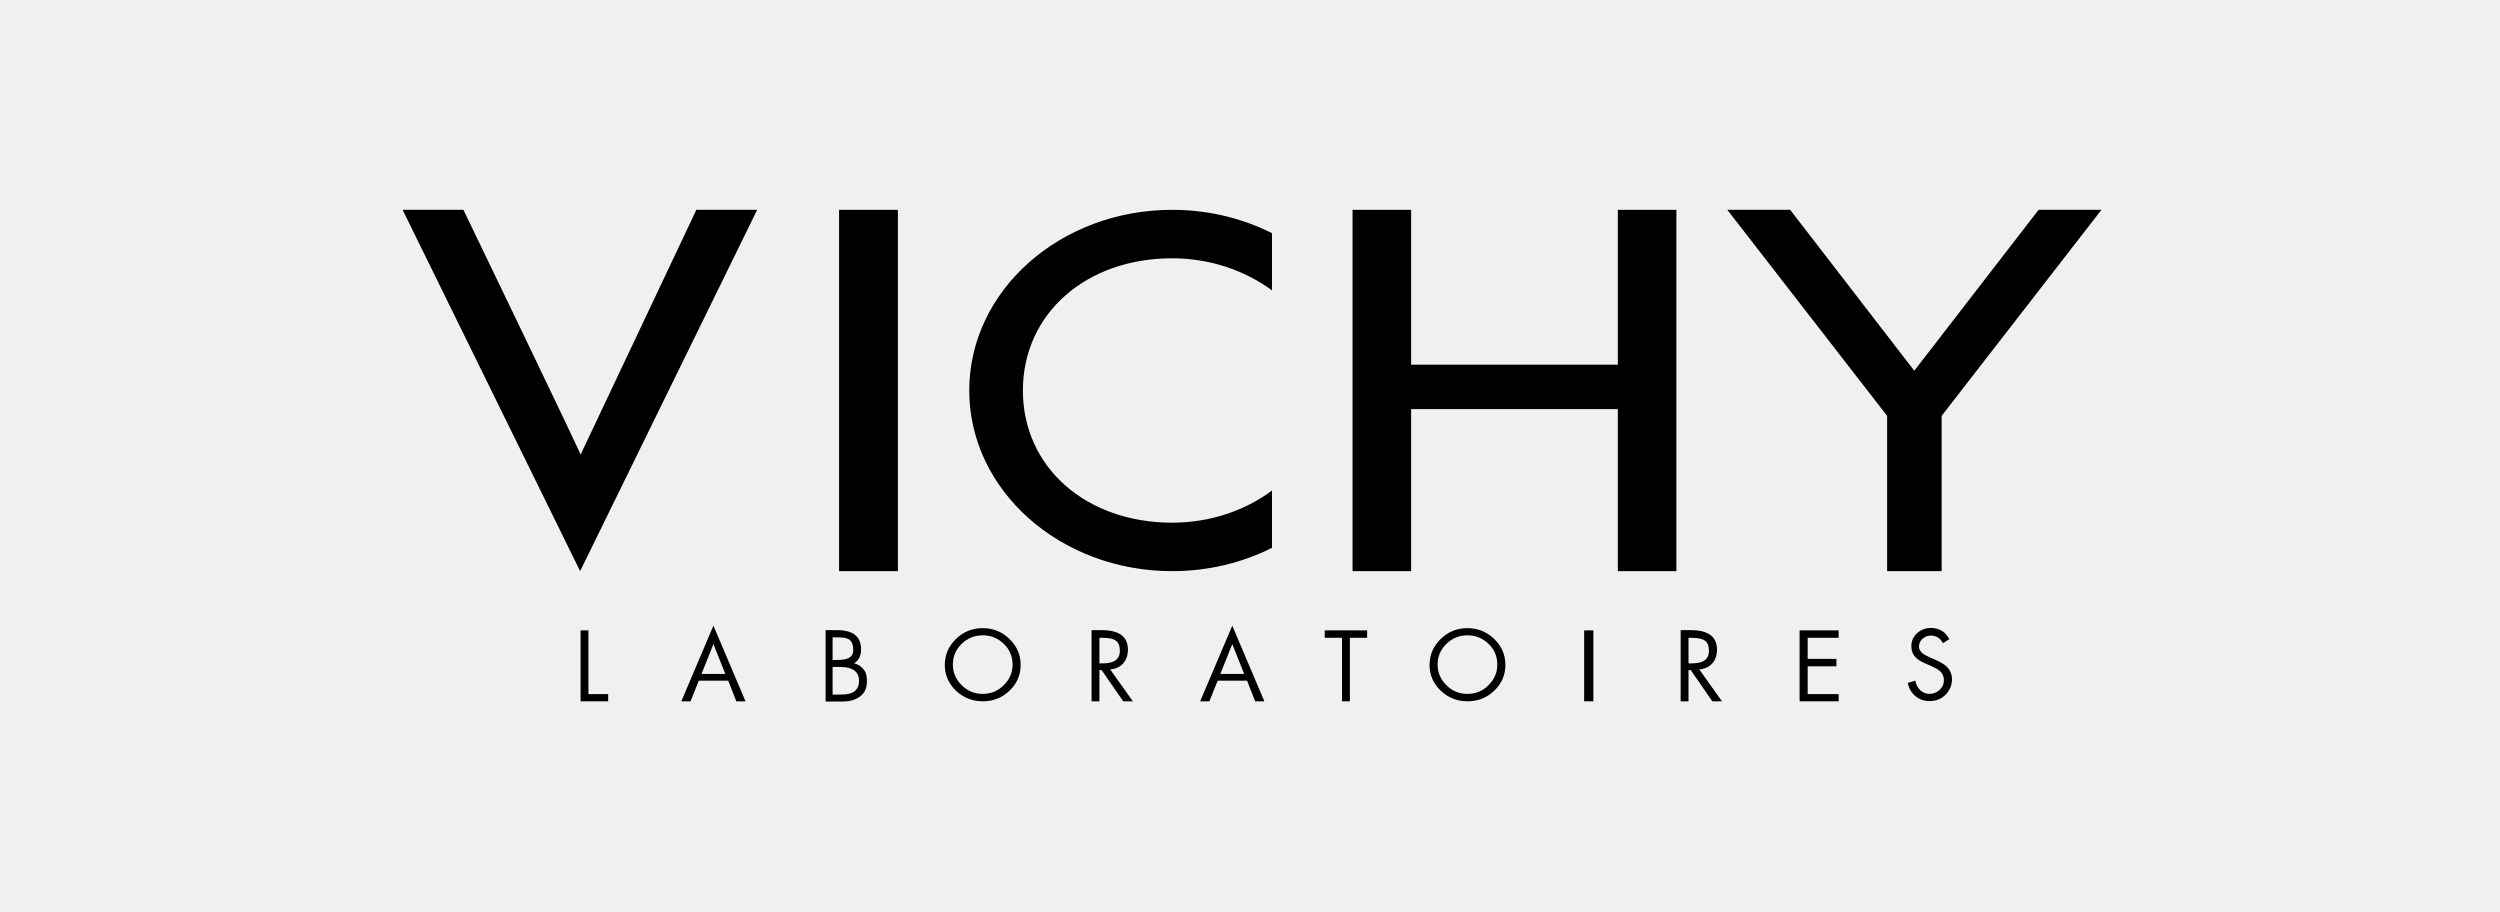
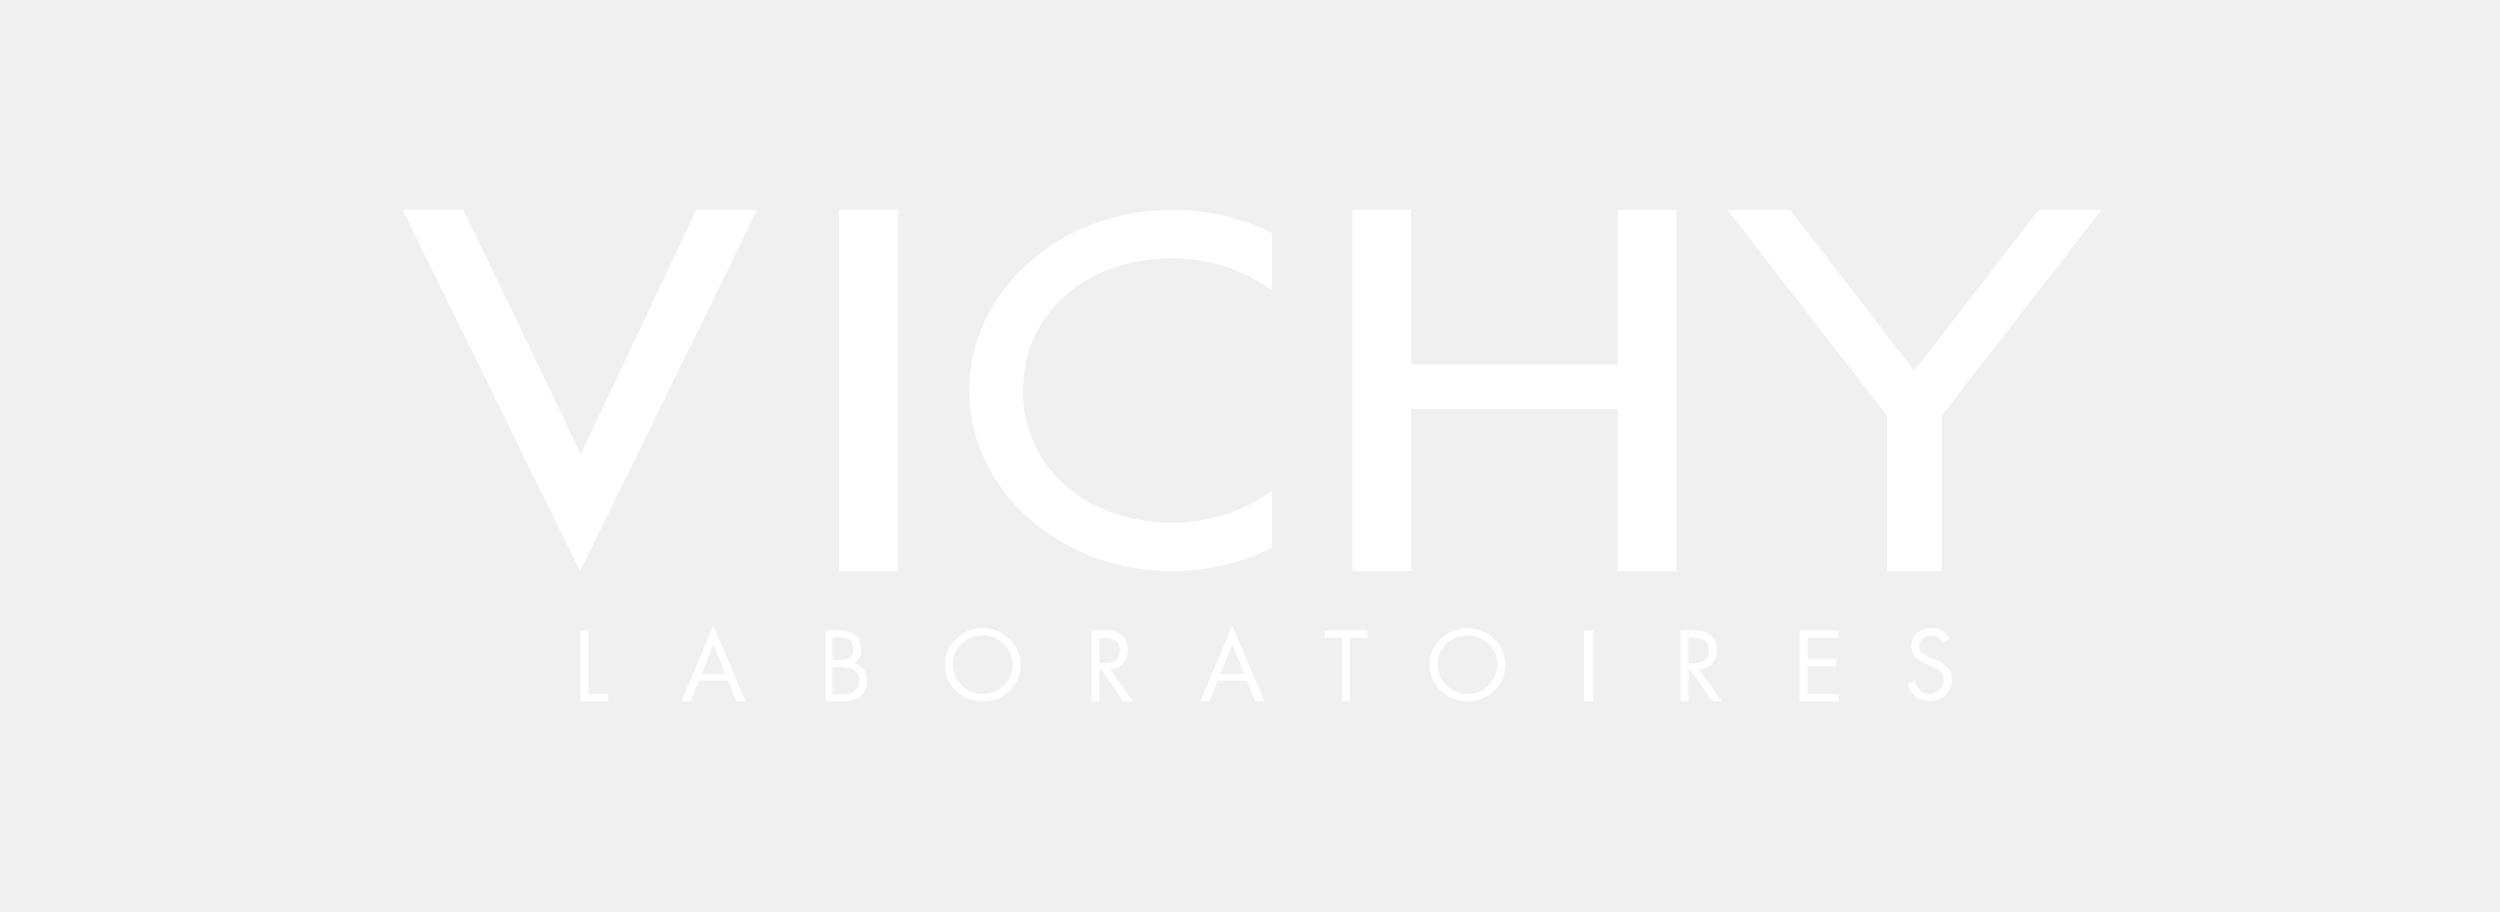
- <svg xmlns="http://www.w3.org/2000/svg" version="1.1" id="Warstwa_1" x="0px" y="0px" viewBox="0 0 1114 406" style="enable-background:new 0 0 1114 406;" xml:space="preserve">
-   <style type="text/css">
- 	.st0{fill-rule:evenodd;clip-rule:evenodd;}
- </style>
-   <g>
-     <polygon class="st0" points="720.9,254.5 720.9,182.3 628.8,182.3 628.8,254.5 602.7,254.5 602.7,93.5 628.8,93.5 628.8,162.5    720.9,162.5 720.9,93.5 747,93.5 747,254.5 720.9,254.5  " />
-     <path class="st0" d="M328.1,312.5h4.1l-14.3-33.7l-14.3,33.7h4.1l3.7-9.2h13.1L328.1,312.5L328.1,312.5z M312.6,300.3l5.3-13.3   l5.3,13.3H312.6L312.6,300.3z" />
-     <path class="st0" d="M559.3,312.5h4.1l-14.3-33.7l-14.3,33.7h4.1l3.7-9.2h13.1L559.3,312.5L559.3,312.5z M543.8,300.3l5.3-13.3   l5.3,13.3H543.8L543.8,300.3z" />
-     <polygon points="705.9,280.9 705.9,312.5 710,312.5 710,280.9 705.9,280.9  " />
-     <polygon points="373.9,93.5 373.9,254.5 400.1,254.5 400.1,93.5 373.9,93.5  " />
-     <path d="M310.3,93.5l-51.6,109.1c0.3-0.3-52.2-109.1-52.2-109.1h-27.1l79.1,161l78.9-161H310.3L310.3,93.5z" />
-     <path d="M522.3,232.9c-38.4,0-66.5-24.7-66.5-58.9c0-34.2,28.1-58.9,66.5-58.9c16.9,0,32.4,5.4,44.5,14.3v-25.5   c-13.1-6.6-28.3-10.4-44.5-10.4c-49.9,0-90.4,36-90.4,80.5c0,44.5,40.5,80.5,90.4,80.5c16.2,0,31.4-3.8,44.5-10.4v-25.5   C554.8,227.5,539.3,232.9,522.3,232.9L522.3,232.9z" />
-     <path d="M371,297.2v12.3h4c5.4,0,7.8-2.2,7.8-6.1c0-3.8-2.5-6.2-8.2-6.2H371L371,297.2z M371,283.9v10.2h1.8c2.4,0,4.1-0.3,5.2-0.8   c1.5-0.8,2.2-1.7,2.2-3.9c0-2.2-0.7-3.8-2.1-4.6c-1-0.6-2.8-0.8-5.3-0.8H371L371,283.9z M367.9,312.5v-31.7h5.2   c7.1,0,10.6,2.9,10.6,8.6c0,2.8-1,4.8-3.1,6.2c1.8,0.4,3.3,1.4,4.4,2.9c1.1,1.5,1.3,3.2,1.3,5.2c0,3-1.1,5.3-3.3,6.8   c-2,1.4-4.3,2.1-7.7,2.1H367.9L367.9,312.5z" />
-     <path d="M437.9,283.1c-3.7,0-6.8,1.3-9.4,3.8c-2.6,2.6-3.9,5.6-3.9,9.2c0,3.6,1.3,6.6,3.9,9.2c2.6,2.6,5.7,3.9,9.4,3.9   c3.7,0,6.8-1.3,9.4-3.9c2.6-2.6,3.9-5.6,3.9-9.2c0-3.6-1.3-6.7-3.9-9.2C444.7,284.4,441.6,283.1,437.9,283.1L437.9,283.1z    M437.9,279.9c4.6,0,8.6,1.6,11.9,4.8c3.3,3.2,5,7,5,11.6c0,4.5-1.7,8.4-5,11.5c-3.3,3.2-7.3,4.7-11.9,4.7c-4.6,0-8.6-1.6-11.9-4.7   c-3.3-3.2-5-7-5-11.5c0-4.5,1.7-8.4,5-11.6C429.3,281.5,433.2,279.9,437.9,279.9L437.9,279.9z" />
-     <path d="M653.9,283.1c-3.7,0-6.8,1.3-9.4,3.8c-2.6,2.6-3.9,5.6-3.9,9.2c0,3.6,1.3,6.6,3.9,9.2c2.6,2.6,5.7,3.9,9.4,3.9   c3.7,0,6.8-1.3,9.4-3.9c2.6-2.6,3.9-5.6,3.9-9.2c0-3.6-1.3-6.7-3.9-9.2C660.7,284.4,657.6,283.1,653.9,283.1L653.9,283.1z    M653.9,279.9c4.6,0,8.6,1.6,11.9,4.8c3.3,3.2,5,7,5,11.6c0,4.5-1.7,8.4-5,11.5c-3.3,3.2-7.3,4.7-11.9,4.7c-4.6,0-8.6-1.6-11.9-4.7   c-3.3-3.2-5-7-5-11.5c0-4.5,1.7-8.4,5-11.6C645.3,281.5,649.2,279.9,653.9,279.9L653.9,279.9z" />
-     <path d="M868.6,284.8l-2.8,1.8c-1.3-2.3-3.1-3.4-5.4-3.4c-1.4,0-2.6,0.5-3.7,1.4c-1,0.9-1.6,2.1-1.6,3.5c0,1.2,0.6,2.2,1.7,3.1   c0.7,0.5,1.7,1.1,3.3,1.8l2.1,0.9c2.5,1.1,4.3,2.2,5.3,3.2c1.5,1.5,2.3,3.4,2.3,5.6c0,2.7-1,5-2.9,6.9c-1.9,1.9-4.3,2.8-7,2.8   c-2.5,0-4.6-0.7-6.4-2.2c-1.8-1.5-2.9-3.5-3.4-5.9l3.4-1c0.2,1.6,0.9,3,2.1,4.2c1.2,1.1,2.6,1.7,4.2,1.7c1.7,0,3.2-0.6,4.5-1.8   c1.3-1.2,1.9-2.6,1.9-4.4c0-1.6-0.6-3-1.8-4c-0.8-0.7-2.1-1.4-4-2.3l-1.9-0.8c-2.2-0.9-3.8-1.9-4.8-2.9c-1.4-1.4-2-3.1-2-5.1   c0-2.4,0.9-4.3,2.7-5.9c1.7-1.4,3.7-2.2,6.1-2.2C864.2,279.9,866.9,281.5,868.6,284.8L868.6,284.8z" />
-     <polygon points="801.9,312.5 801.9,280.9 819.3,280.9 819.3,284.2 805.5,284.2 805.5,293.6 818.3,293.6 818.3,296.9 805.5,296.9    805.5,309.3 819.3,309.3 819.3,312.5 801.9,312.5  " />
-     <polygon points="262.2,280.9 262.2,309.3 271,309.3 271,312.5 258.7,312.5 258.7,280.9 262.2,280.9  " />
-     <polygon points="601.5,284.2 601.5,312.5 598,312.5 598,284.2 590.3,284.2 590.3,280.9 609.2,280.9 609.2,284.2 601.5,284.2  " />
-     <path d="M489.9,284.2v11.4h1.1c2.4,0,4.3-0.3,5.5-1c1.7-0.9,2.5-2.4,2.5-4.7c0-2.4-0.8-4-2.4-4.8c-1.1-0.6-3-0.9-5.6-0.9H489.9   L489.9,284.2z M489.9,298.6v13.9h-3.5v-31.7h4.6c7.7,0,11.6,2.9,11.6,8.7c0,2.4-0.7,4.5-2.1,6.1c-1.4,1.6-3.4,2.5-5.8,2.7   l10.1,14.2h-4.3l-9.6-13.9H489.9L489.9,298.6z" />
-     <path d="M752.4,284.2v11.4h1.1c2.4,0,4.3-0.3,5.5-1c1.7-0.9,2.5-2.4,2.5-4.7c0-2.4-0.8-4-2.4-4.8c-1.2-0.6-3-0.9-5.6-0.9H752.4   L752.4,284.2z M752.4,298.6v13.9h-3.5v-31.7h4.6c7.7,0,11.6,2.9,11.6,8.7c0,2.4-0.7,4.5-2.1,6.1c-1.4,1.6-3.4,2.5-5.8,2.7   l10.1,14.2h-4.3l-9.6-13.9H752.4L752.4,298.6z" />
-     <polygon points="936.4,93.5 865.2,185.3 865.2,254.5 840.9,254.5 840.9,185.3 769.7,93.5 797.7,93.5 853,165.2 908.4,93.5    936.4,93.5  " />
-   </g>
+ <svg xmlns="http://www.w3.org/2000/svg" viewBox="0 0 1114 406" style="enable-background:new 0 0 1114 406" fill="#fff" xml:space="preserve">
+   <path d="M720.9 254.5v-72.2h-92.1v72.2h-26.1v-161h26.1v69h92.1v-69H747v161h-26.1zm-392.8 58h4.1l-14.3-33.7-14.3 33.7h4.1l3.7-9.2h13.1l3.6 9.2zm-15.5-12.2 5.3-13.3 5.3 13.3h-10.6zm246.7 12.2h4.1l-14.3-33.7-14.3 33.7h4.1l3.7-9.2h13.1l3.6 9.2zm-15.5-12.2 5.3-13.3 5.3 13.3h-10.6z" style="fill-rule:evenodd;clip-rule:evenodd" />
+   <path d="M705.9 280.9v31.6h4.1v-31.6h-4.1zm-332-187.4v161h26.2v-161h-26.2zm-63.6 0-51.6 109.1c.3-.3-52.2-109.1-52.2-109.1h-27.1l79.1 161 78.9-161h-27.1zm212 139.4c-38.4 0-66.5-24.7-66.5-58.9s28.1-58.9 66.5-58.9c16.9 0 32.4 5.4 44.5 14.3v-25.5c-13.1-6.6-28.3-10.4-44.5-10.4-49.9 0-90.4 36-90.4 80.5s40.5 80.5 90.4 80.5c16.2 0 31.4-3.8 44.5-10.4v-25.5c-12 8.9-27.5 14.3-44.5 14.3zM371 297.2v12.3h4c5.4 0 7.8-2.2 7.8-6.1 0-3.8-2.5-6.2-8.2-6.2H371zm0-13.3v10.2h1.8c2.4 0 4.1-.3 5.2-.8 1.5-.8 2.2-1.7 2.2-3.9s-.7-3.8-2.1-4.6c-1-.6-2.8-.8-5.3-.8H371v-.1zm-3.1 28.6v-31.7h5.2c7.1 0 10.6 2.9 10.6 8.6 0 2.8-1 4.8-3.1 6.2 1.8.4 3.3 1.4 4.4 2.9 1.1 1.5 1.3 3.2 1.3 5.2 0 3-1.1 5.3-3.3 6.8-2 1.4-4.3 2.1-7.7 2.1h-7.4v-.1zm70-29.4c-3.7 0-6.8 1.3-9.4 3.8-2.6 2.6-3.9 5.6-3.9 9.2 0 3.6 1.3 6.6 3.9 9.2 2.6 2.6 5.7 3.9 9.4 3.9s6.8-1.3 9.4-3.9c2.6-2.6 3.9-5.6 3.9-9.2 0-3.6-1.3-6.7-3.9-9.2-2.6-2.5-5.7-3.8-9.4-3.8zm0-3.2c4.6 0 8.6 1.6 11.9 4.8 3.3 3.2 5 7 5 11.6 0 4.5-1.7 8.4-5 11.5-3.3 3.2-7.3 4.7-11.9 4.7-4.6 0-8.6-1.6-11.9-4.7-3.3-3.2-5-7-5-11.5s1.7-8.4 5-11.6c3.3-3.2 7.2-4.8 11.9-4.8zm216 3.2c-3.7 0-6.8 1.3-9.4 3.8-2.6 2.6-3.9 5.6-3.9 9.2 0 3.6 1.3 6.6 3.9 9.2 2.6 2.6 5.7 3.9 9.4 3.9s6.8-1.3 9.4-3.9c2.6-2.6 3.9-5.6 3.9-9.2 0-3.6-1.3-6.7-3.9-9.2-2.6-2.5-5.7-3.8-9.4-3.8zm0-3.2c4.6 0 8.6 1.6 11.9 4.8 3.3 3.2 5 7 5 11.6 0 4.5-1.7 8.4-5 11.5-3.3 3.2-7.3 4.7-11.9 4.7-4.6 0-8.6-1.6-11.9-4.7-3.3-3.2-5-7-5-11.5s1.7-8.4 5-11.6c3.3-3.2 7.2-4.8 11.9-4.8zm214.7 4.9-2.8 1.8c-1.3-2.3-3.1-3.4-5.4-3.4-1.4 0-2.6.5-3.7 1.4-1 .9-1.6 2.1-1.6 3.5 0 1.2.6 2.2 1.7 3.1.7.5 1.7 1.1 3.3 1.8l2.1.9c2.5 1.1 4.3 2.2 5.3 3.2 1.5 1.5 2.3 3.4 2.3 5.6 0 2.7-1 5-2.9 6.9-1.9 1.9-4.3 2.8-7 2.8-2.5 0-4.6-.7-6.4-2.2-1.8-1.5-2.9-3.5-3.4-5.9l3.4-1c.2 1.6.9 3 2.1 4.2 1.2 1.1 2.6 1.7 4.2 1.7 1.7 0 3.2-.6 4.5-1.8 1.3-1.2 1.9-2.6 1.9-4.4 0-1.6-.6-3-1.8-4-.8-.7-2.1-1.4-4-2.3l-1.9-.8c-2.2-.9-3.8-1.9-4.8-2.9-1.4-1.4-2-3.1-2-5.1 0-2.4.9-4.3 2.7-5.9 1.7-1.4 3.7-2.2 6.1-2.2 3.7.1 6.4 1.7 8.1 5zm-66.7 27.7v-31.6h17.4v3.3h-13.8v9.4h12.8v3.3h-12.8v12.4h13.8v3.2h-17.4zm-539.7-31.6v28.4h8.8v3.2h-12.3v-31.6h3.5zm339.3 3.3v28.3H598v-28.3h-7.7v-3.3h18.9v3.3h-7.7zm-111.6 0v11.4h1.1c2.4 0 4.3-.3 5.5-1 1.7-.9 2.5-2.4 2.5-4.7 0-2.4-.8-4-2.4-4.8-1.1-.6-3-.9-5.6-.9h-1.1zm0 14.4v13.9h-3.5v-31.7h4.6c7.7 0 11.6 2.9 11.6 8.7 0 2.4-.7 4.5-2.1 6.1-1.4 1.6-3.4 2.5-5.8 2.7l10.1 14.2h-4.3l-9.6-13.9h-1zm262.5-14.4v11.4h1.1c2.4 0 4.3-.3 5.5-1 1.7-.9 2.5-2.4 2.5-4.7 0-2.4-.8-4-2.4-4.8-1.2-.6-3-.9-5.6-.9h-1.1zm0 14.4v13.9h-3.5v-31.7h4.6c7.7 0 11.6 2.9 11.6 8.7 0 2.4-.7 4.5-2.1 6.1-1.4 1.6-3.4 2.5-5.8 2.7l10.1 14.2H763l-9.6-13.9h-1zm184-205.1-71.2 91.8v69.2h-24.3v-69.2l-71.2-91.8h28l55.3 71.7 55.4-71.7h28z" />
</svg>
